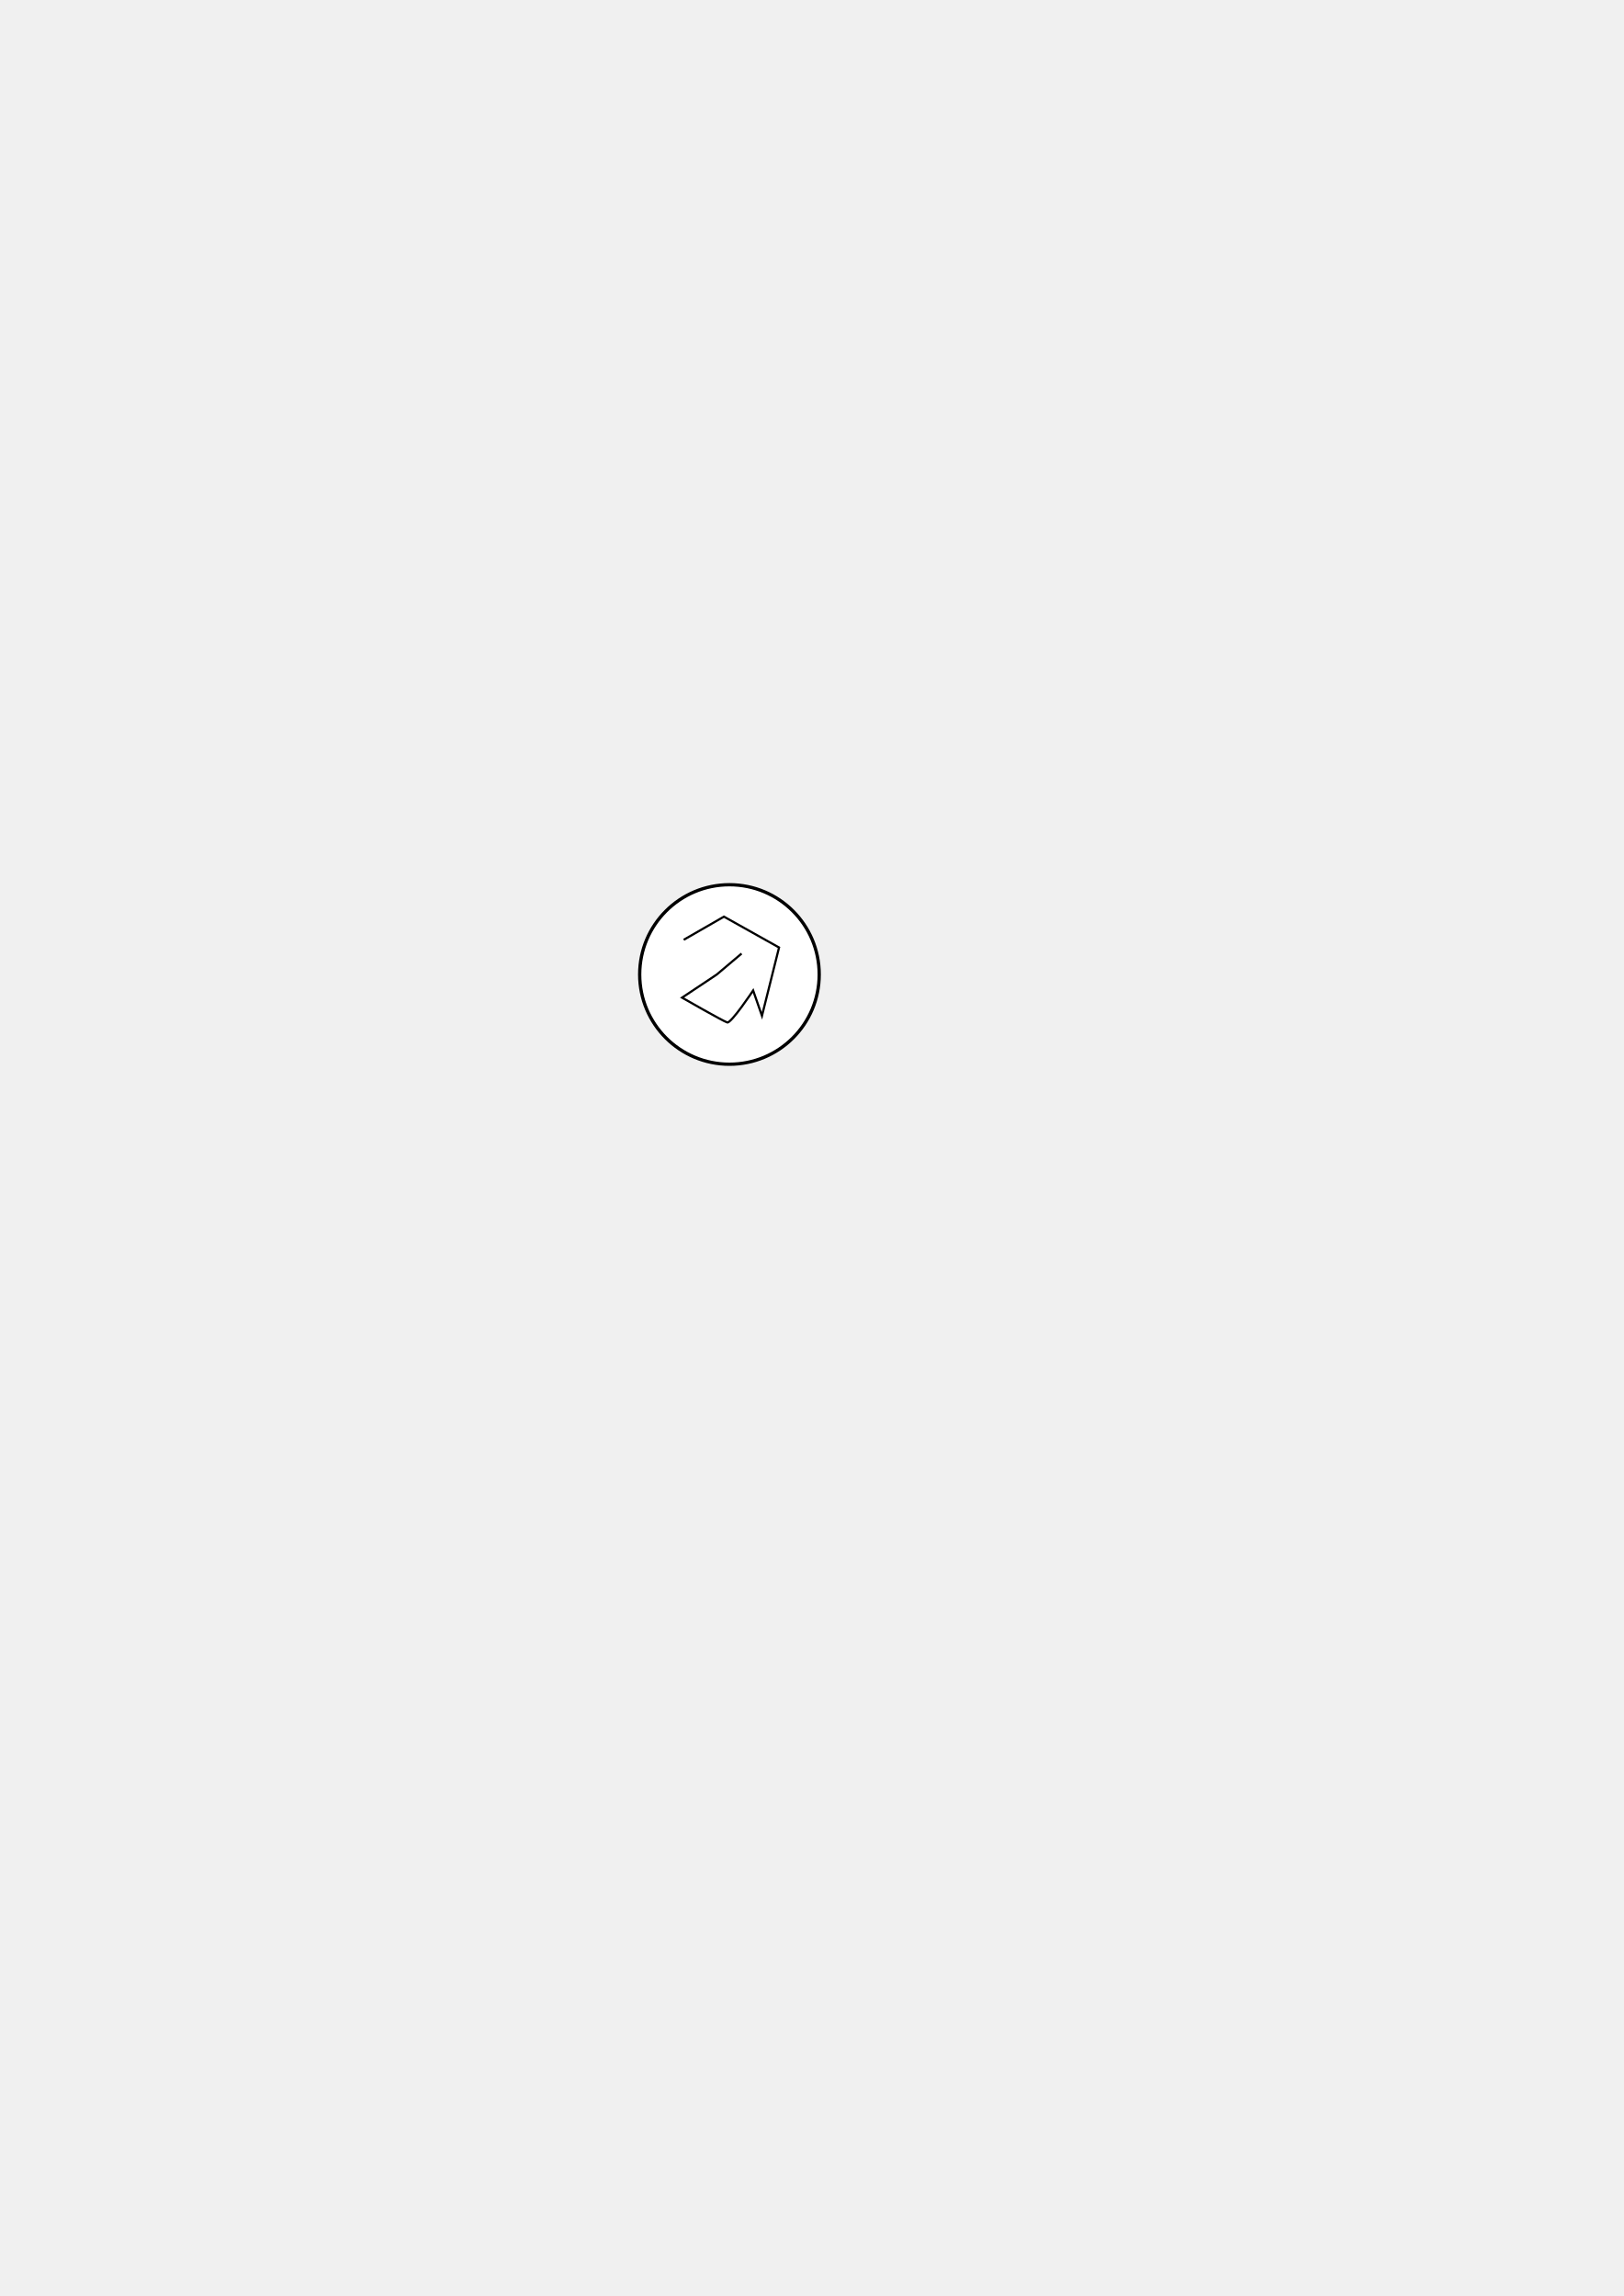
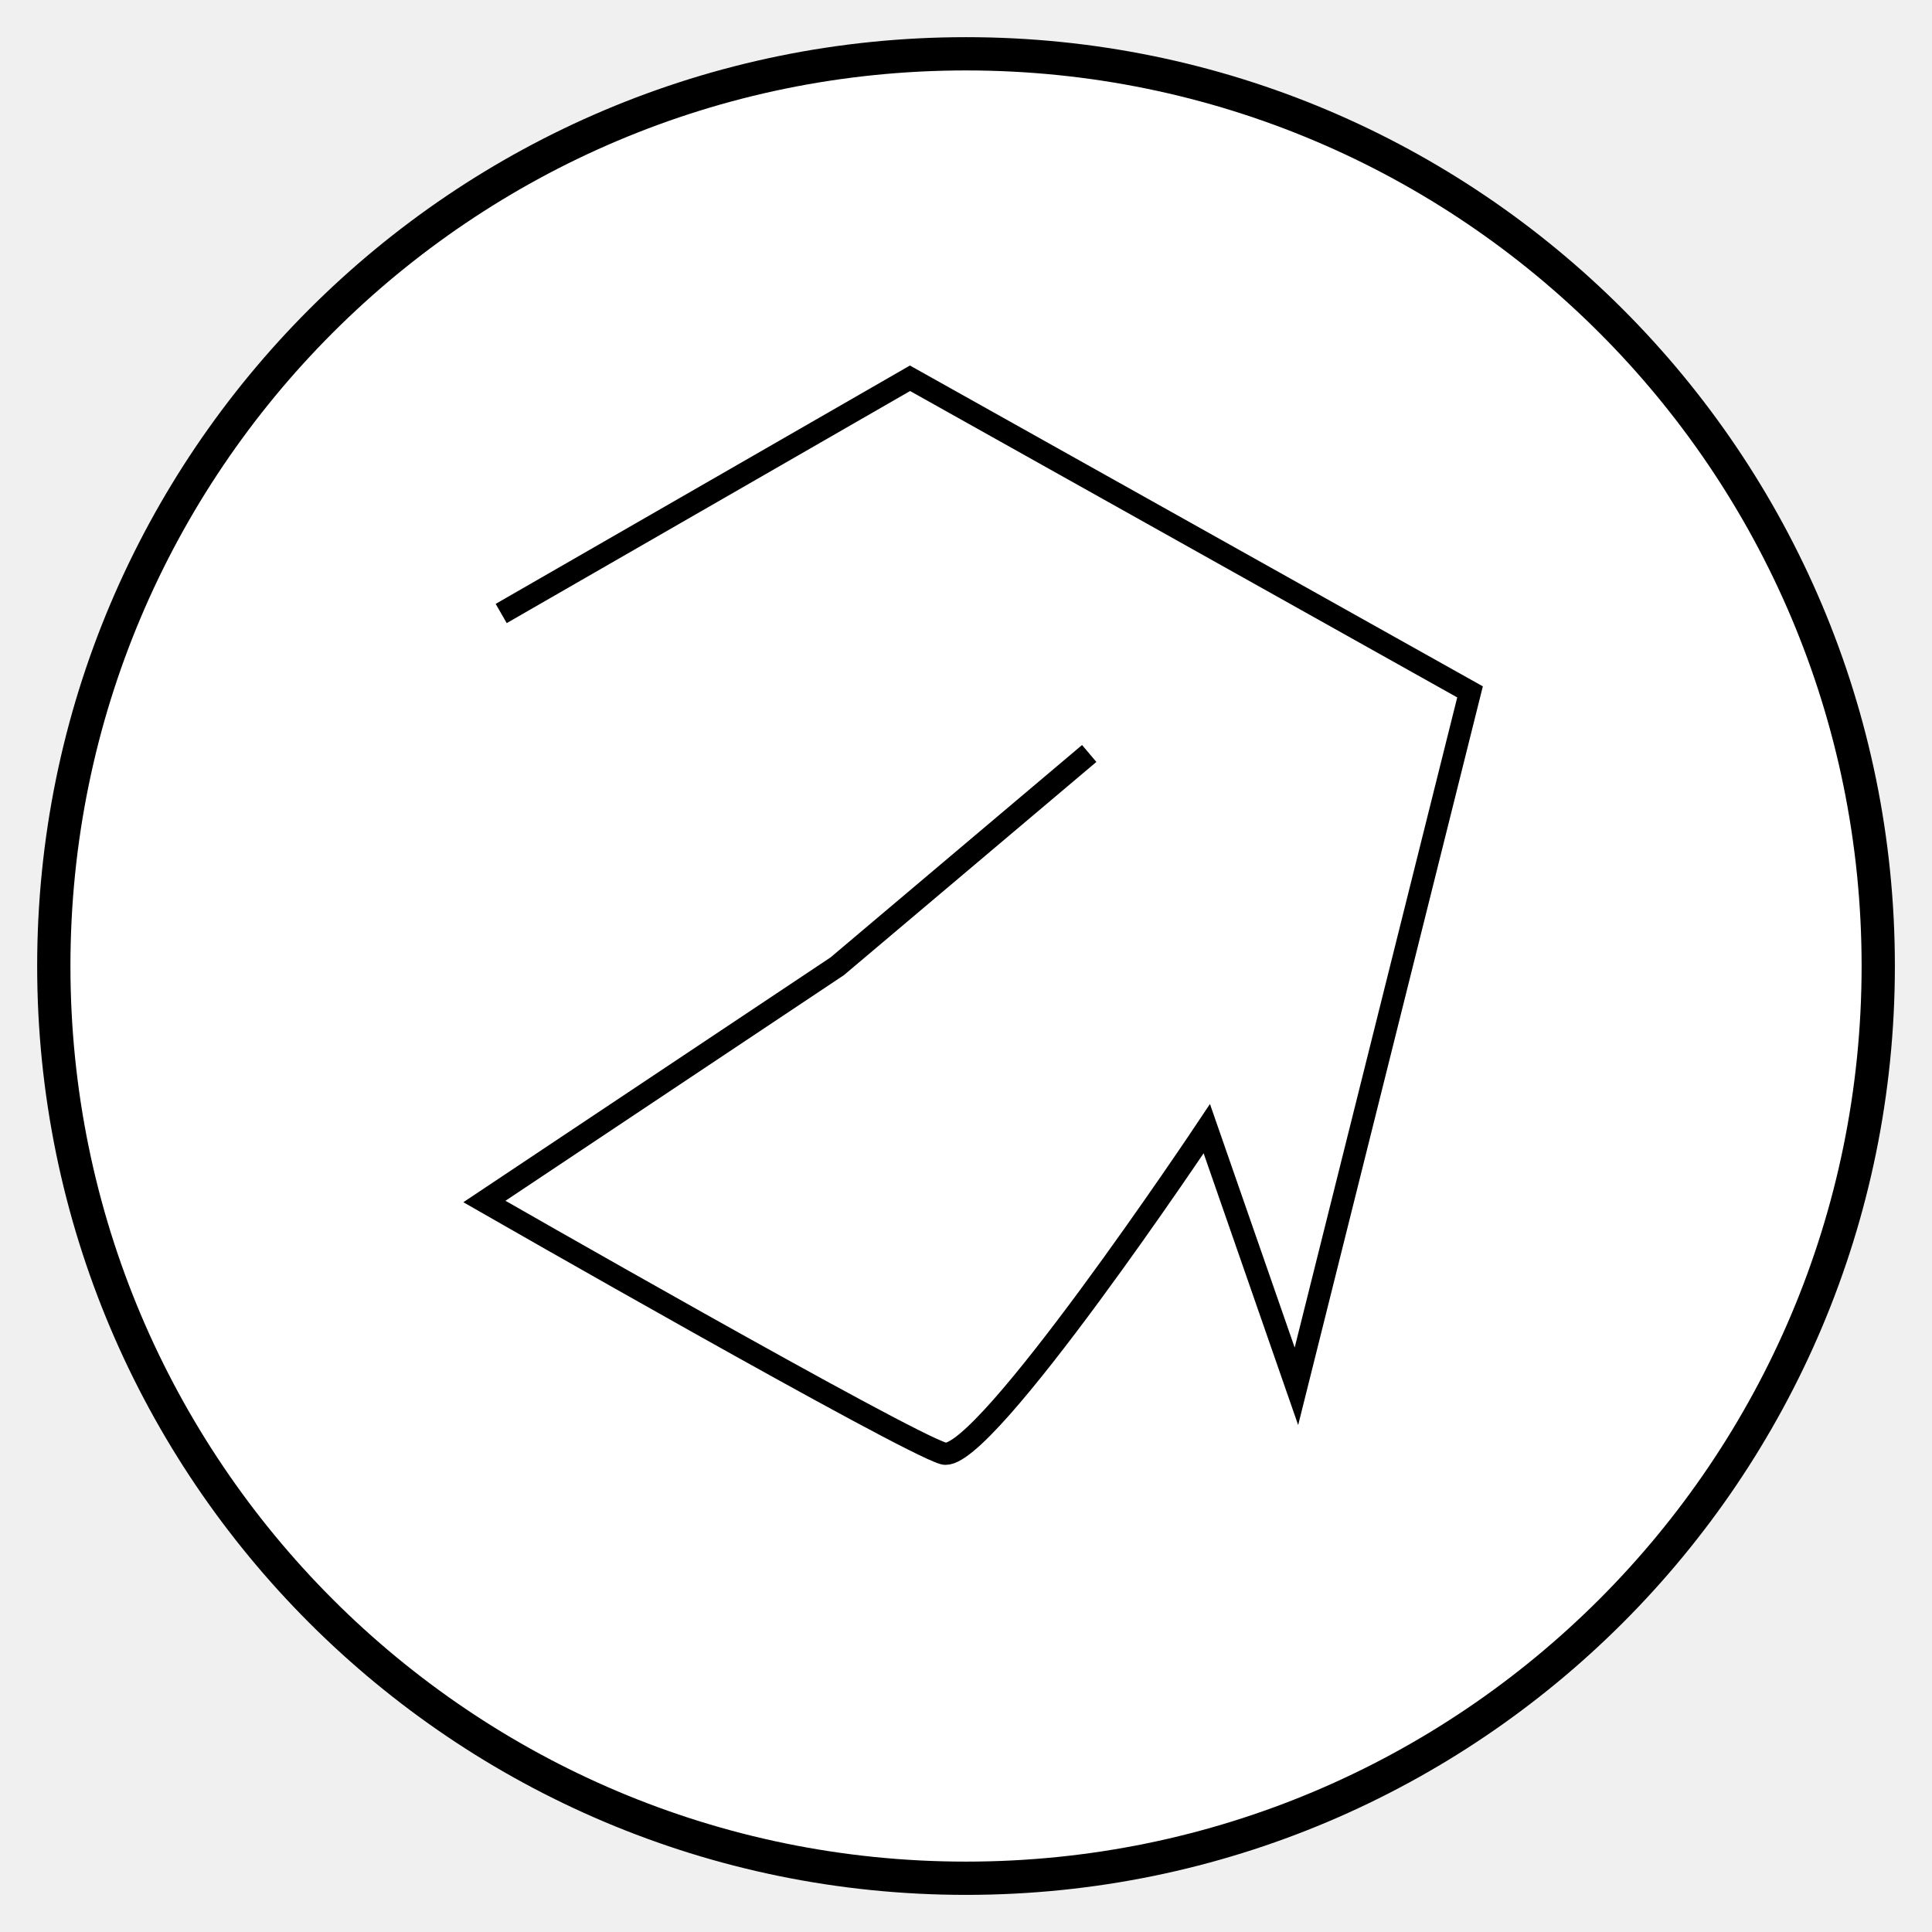
- <svg xmlns="http://www.w3.org/2000/svg" width="210mm" height="297mm" viewBox="0 0 744.094 1052.362" id="svg6710" version="1.1">
+ <svg xmlns="http://www.w3.org/2000/svg" width="24.588mm" height="24.588mm" viewBox="290.724 403.086 87.122 87.122" id="svg6710" version="1.1">
  <defs id="defs6712" />
  <g id="layer1">
    <circle style="opacity:1;fill:#ffffff;fill-opacity:1;stroke:#000000;stroke-width:1.5;stroke-linecap:round;stroke-linejoin:round;stroke-miterlimit:4;stroke-dasharray:none;stroke-dashoffset:0;stroke-opacity:1" id="circle4394" cx="334.286" cy="446.648" r="41.136" />
    <path style="fill:none;fill-rule:evenodd;stroke:#000000;stroke-width:1px;stroke-linecap:butt;stroke-linejoin:miter;stroke-opacity:1" d="m 313.325,430.751 18.435,-10.607 25.254,14.142 -7.829,31.315 -4.041,-11.617 c 0,0 -10.102,15.152 -11.869,14.647 -1.768,-0.505 -20.708,-11.364 -20.708,-11.364 l 15.91,-10.607 11.364,-9.596" id="path4418" />
  </g>
</svg>
